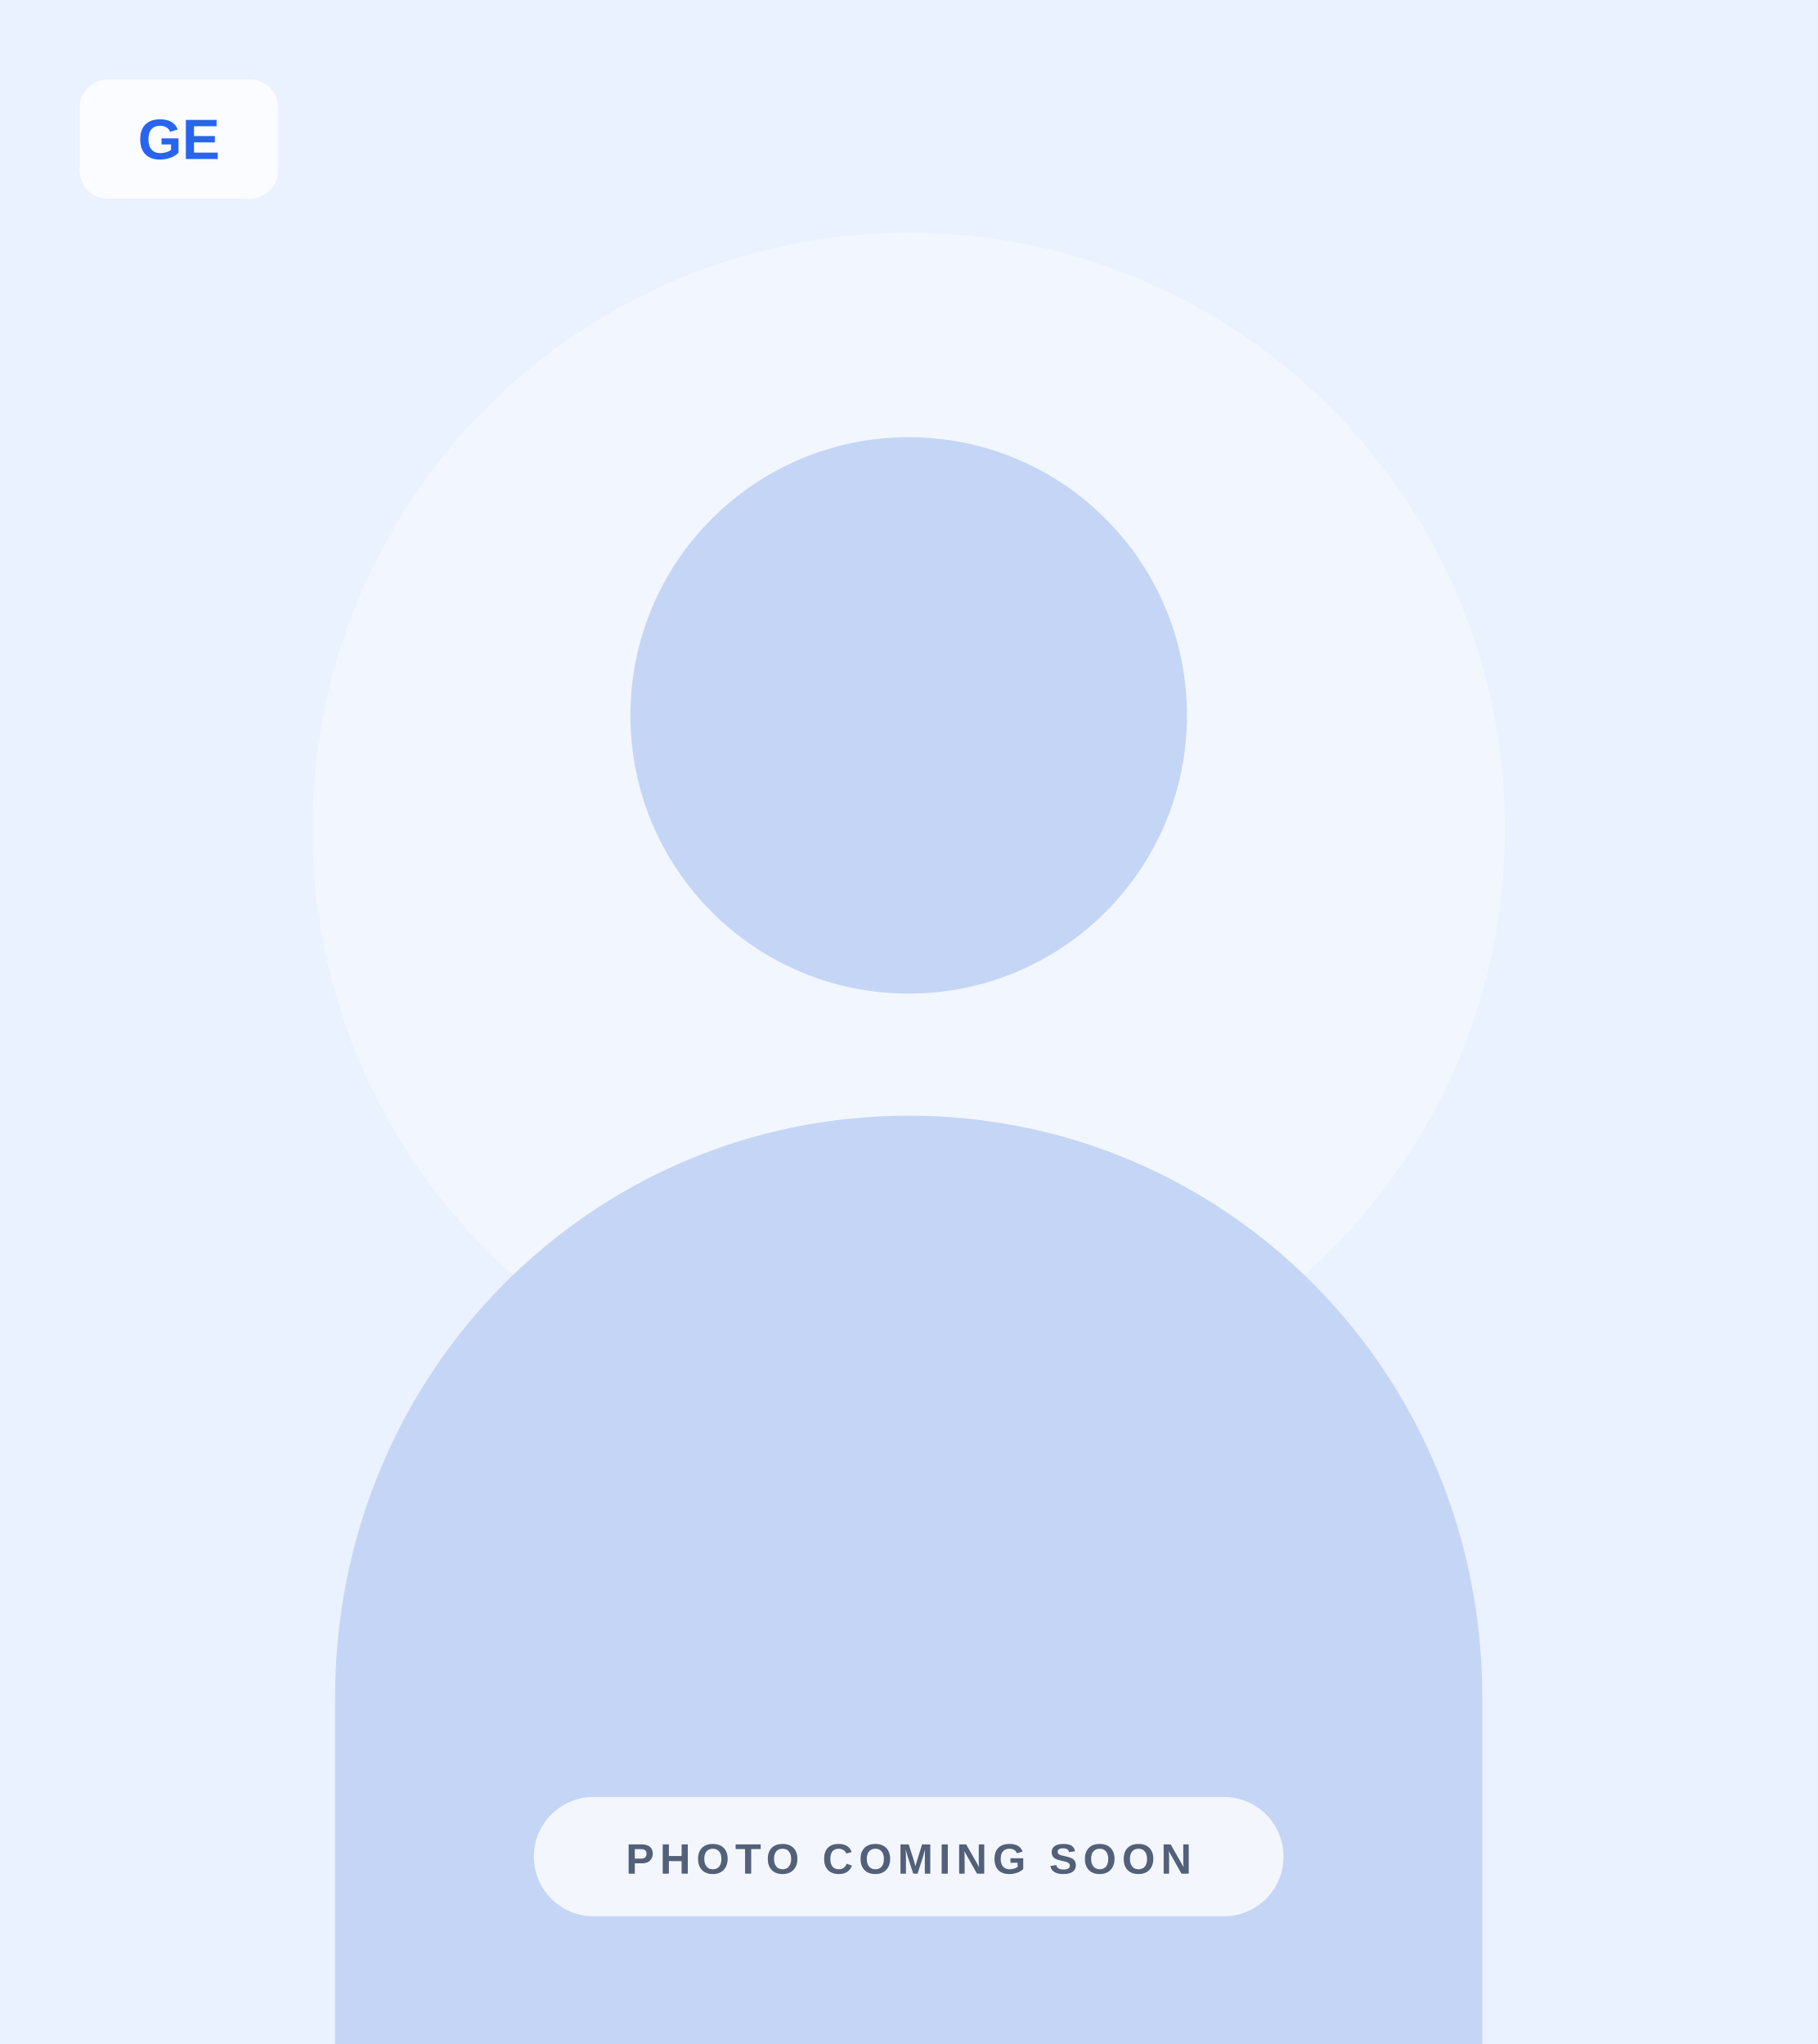
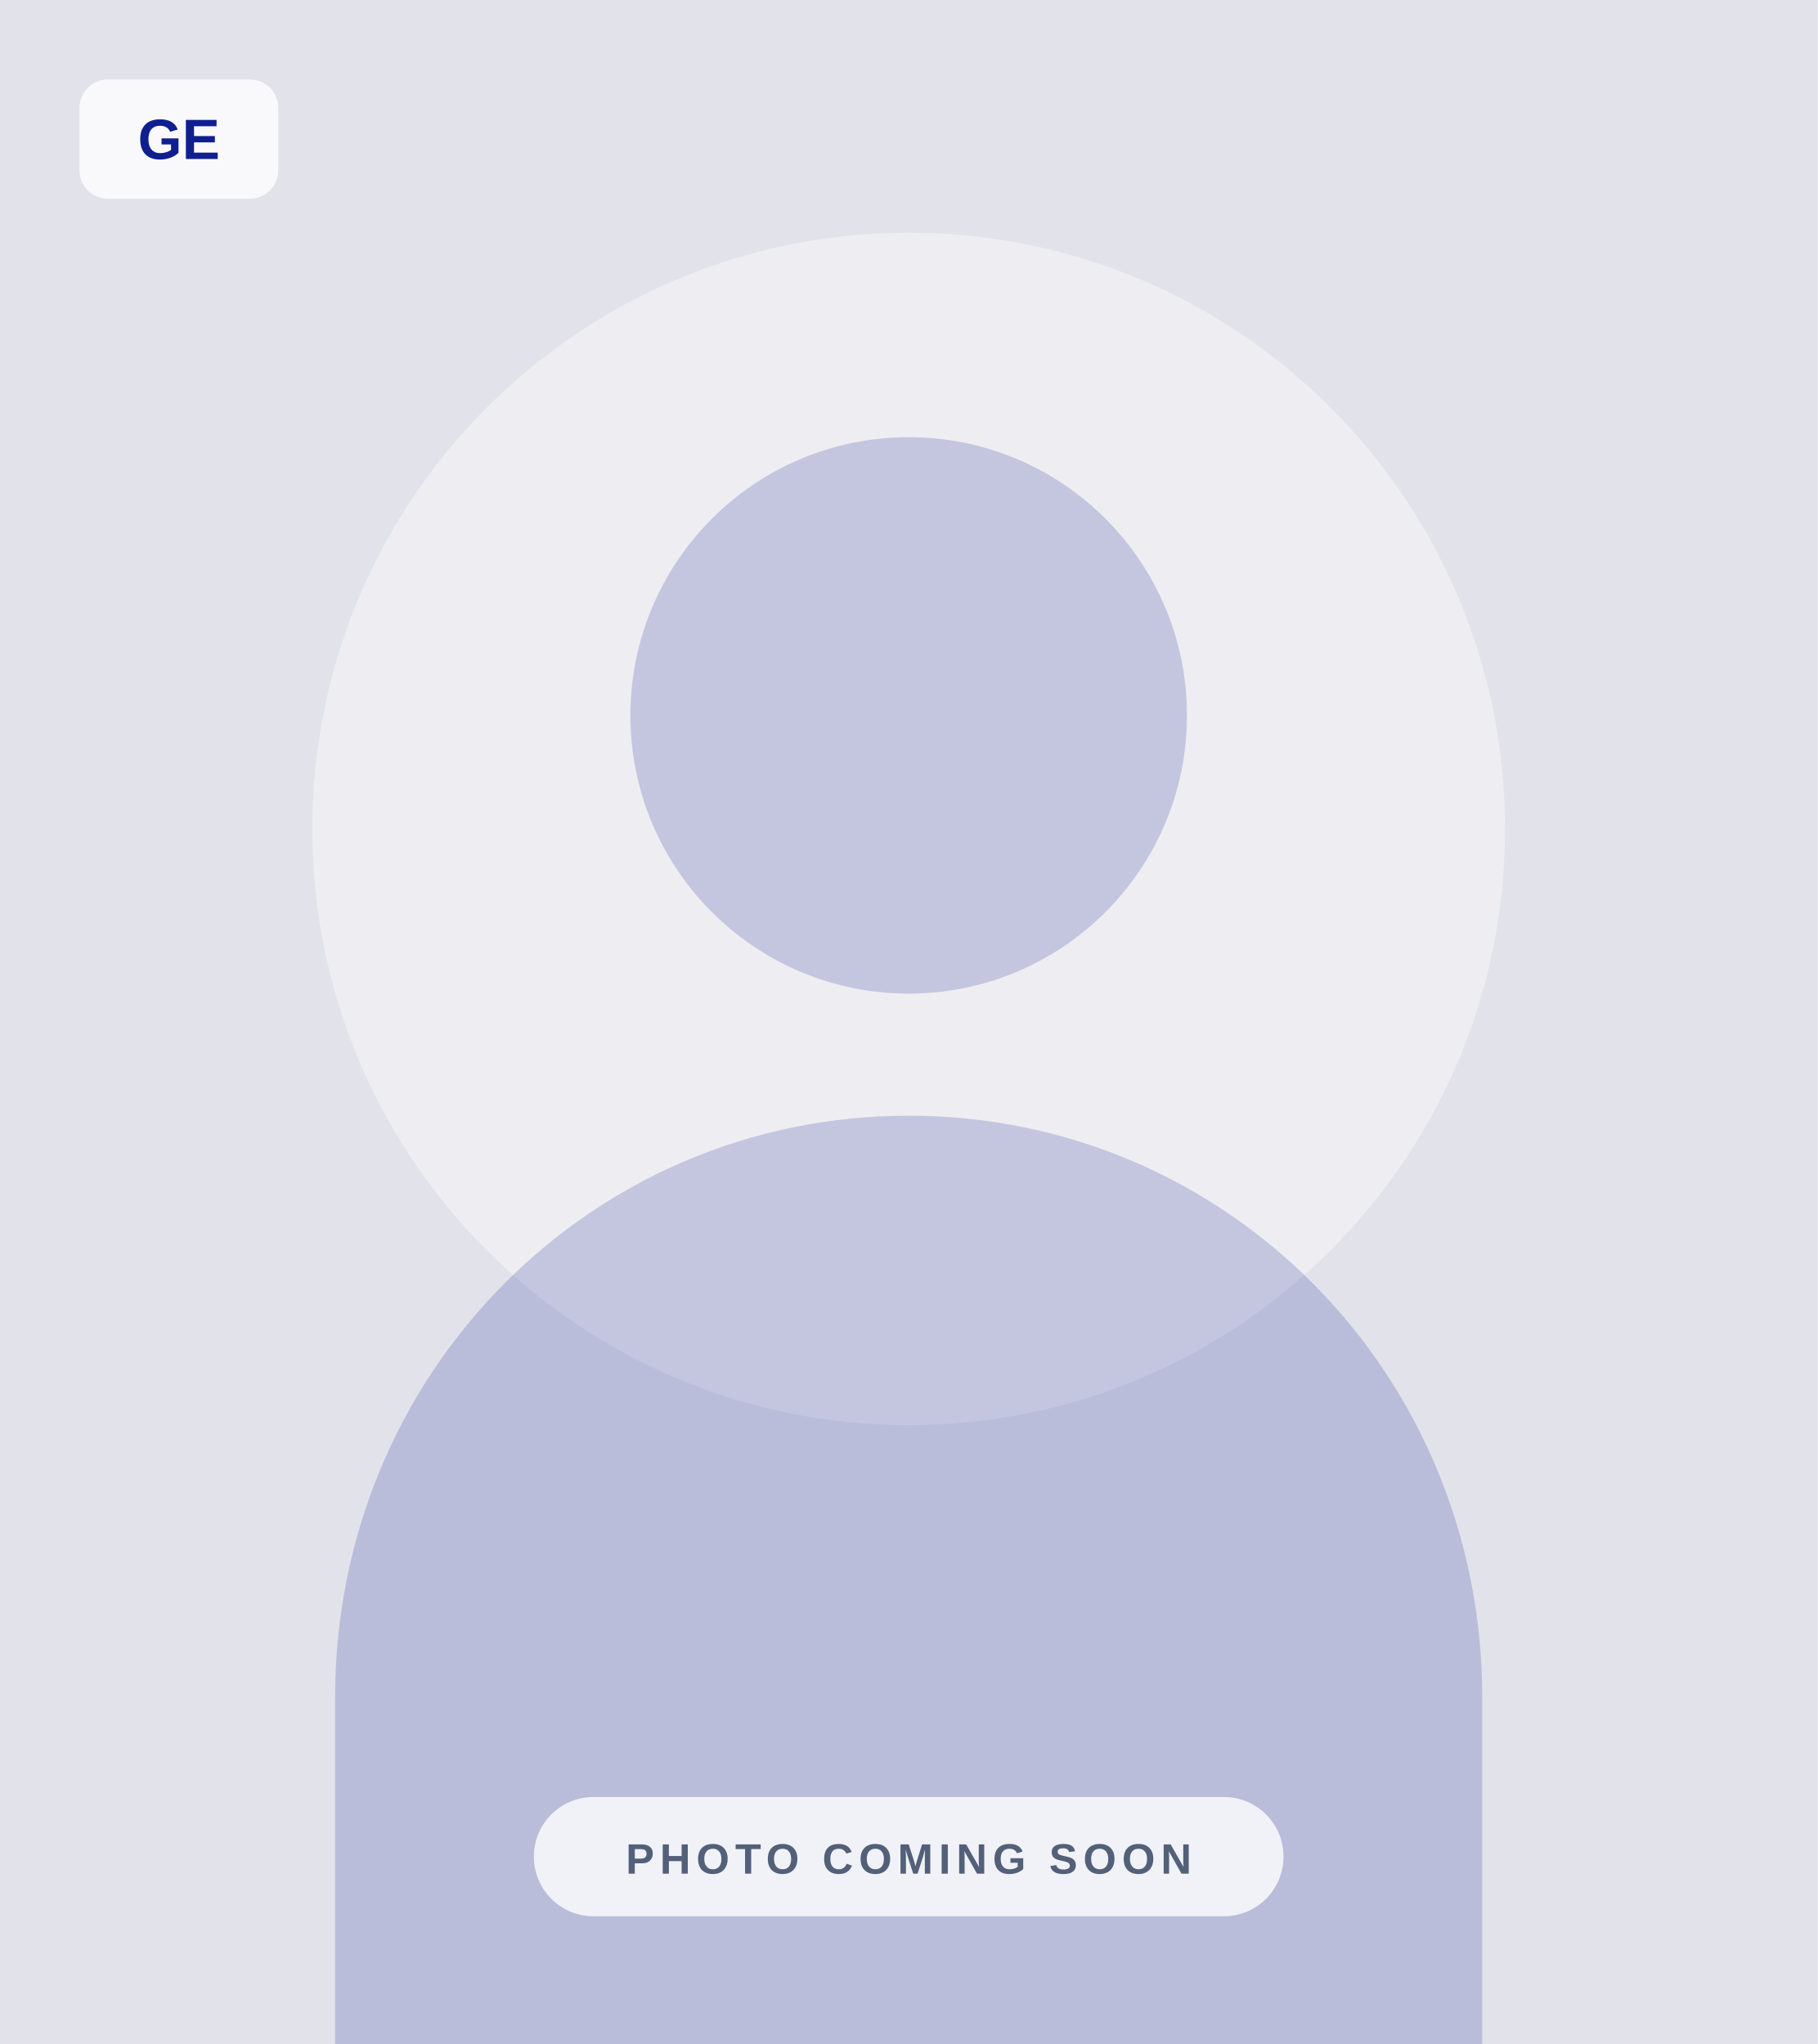
<svg xmlns="http://www.w3.org/2000/svg" width="640" height="720" viewBox="0 0 640 720">
-   <rect width="640" height="720" fill="#eaf1ff" />
+   <rect width="640" height="720" fill="#101F8F0F" />
  <circle cx="320" cy="292" r="210" fill="#fff" fill-opacity=".4" />
-   <circle cx="320" cy="252" r="98" fill="#c5d5f6" />
-   <path d="M118 720V598c0-114 90-205 202-205s202 91 202 205v122" fill="#c5d5f6" />
+   <circle cx="320" cy="252" r="98" fill="#101F8F30" />
+   <path d="M118 720V598c0-114 90-205 202-205s202 91 202 205v122" fill="#101F8F30" />
  <rect x="28" y="28" width="70" height="42" rx="10" fill="#fff" fill-opacity=".8" />
-   <text x="63" y="56" text-anchor="middle" font-family="Arial,Helvetica,sans-serif" font-size="20" font-weight="700" fill="#2864f0">GE</text>
+   <text x="63" y="56" text-anchor="middle" font-family="Arial,Helvetica,sans-serif" font-size="20" font-weight="700" fill="#101F8F">GE</text>
  <rect x="188" y="633" width="264" height="42" rx="21" fill="#fff" fill-opacity=".8" />
  <text x="320" y="660" text-anchor="middle" font-family="Arial,Helvetica,sans-serif" font-size="15" font-weight="600" letter-spacing="2" fill="#526079">PHOTO COMING SOON</text>
</svg>
